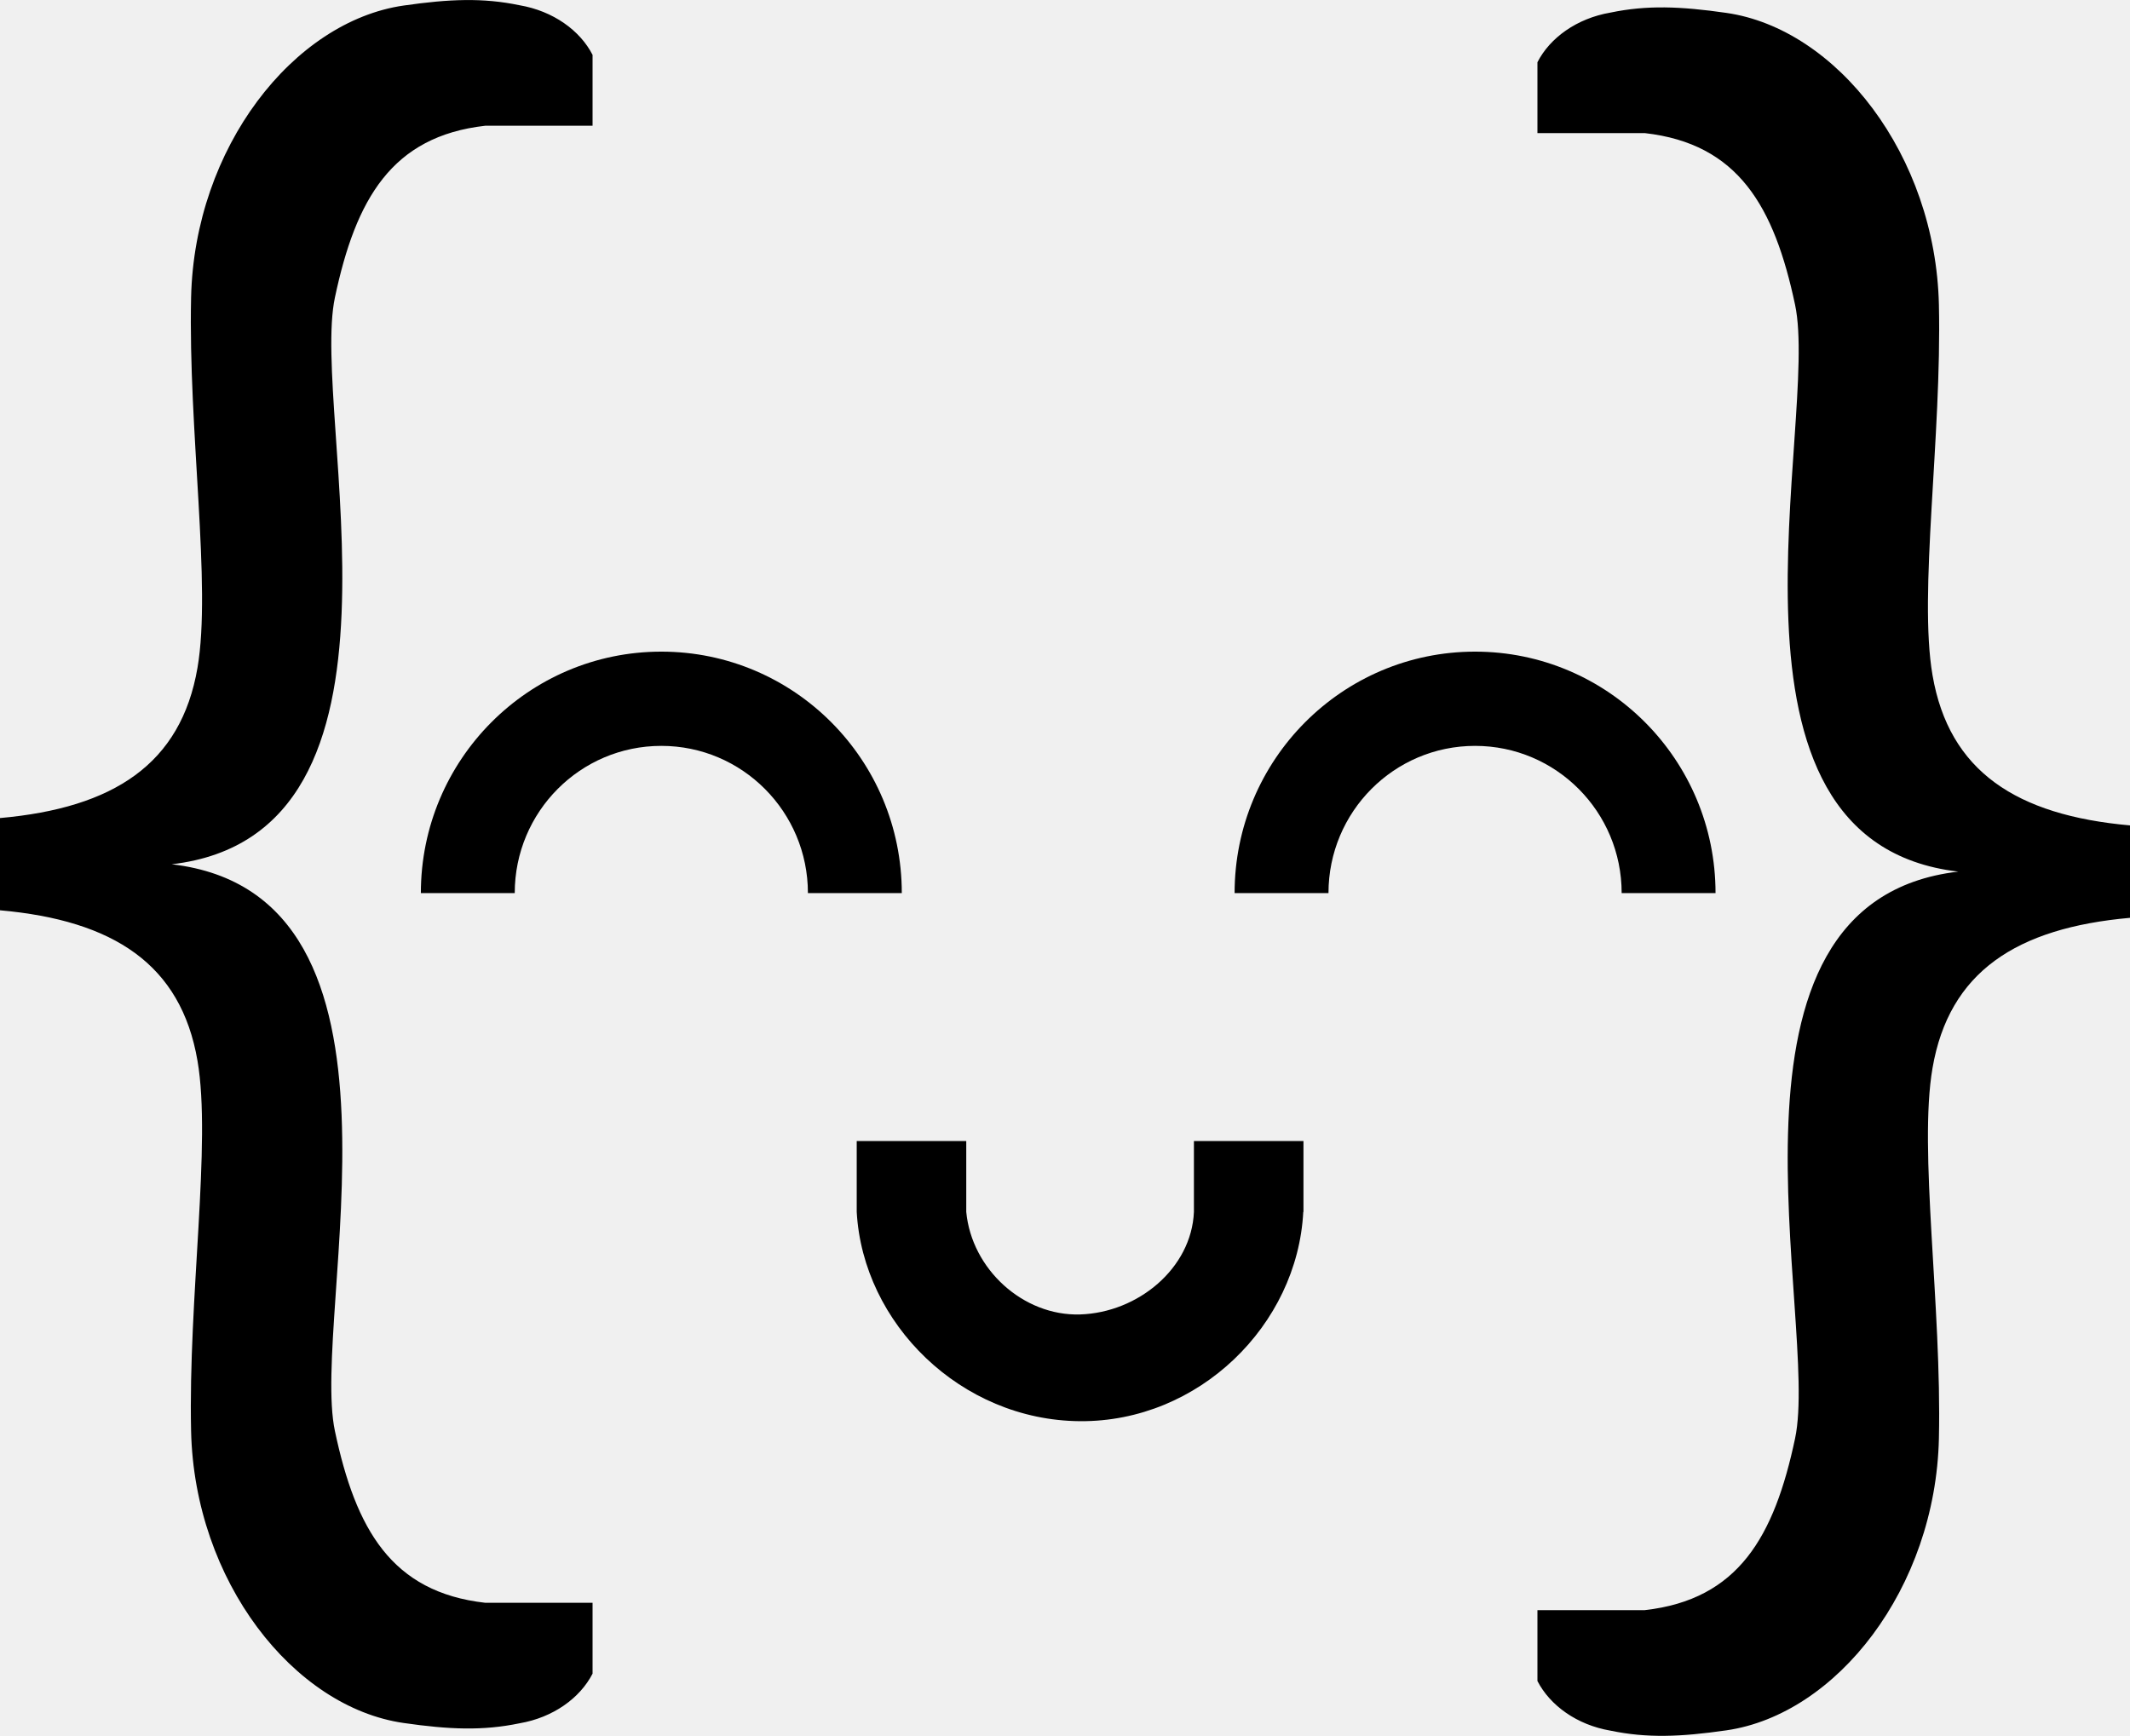
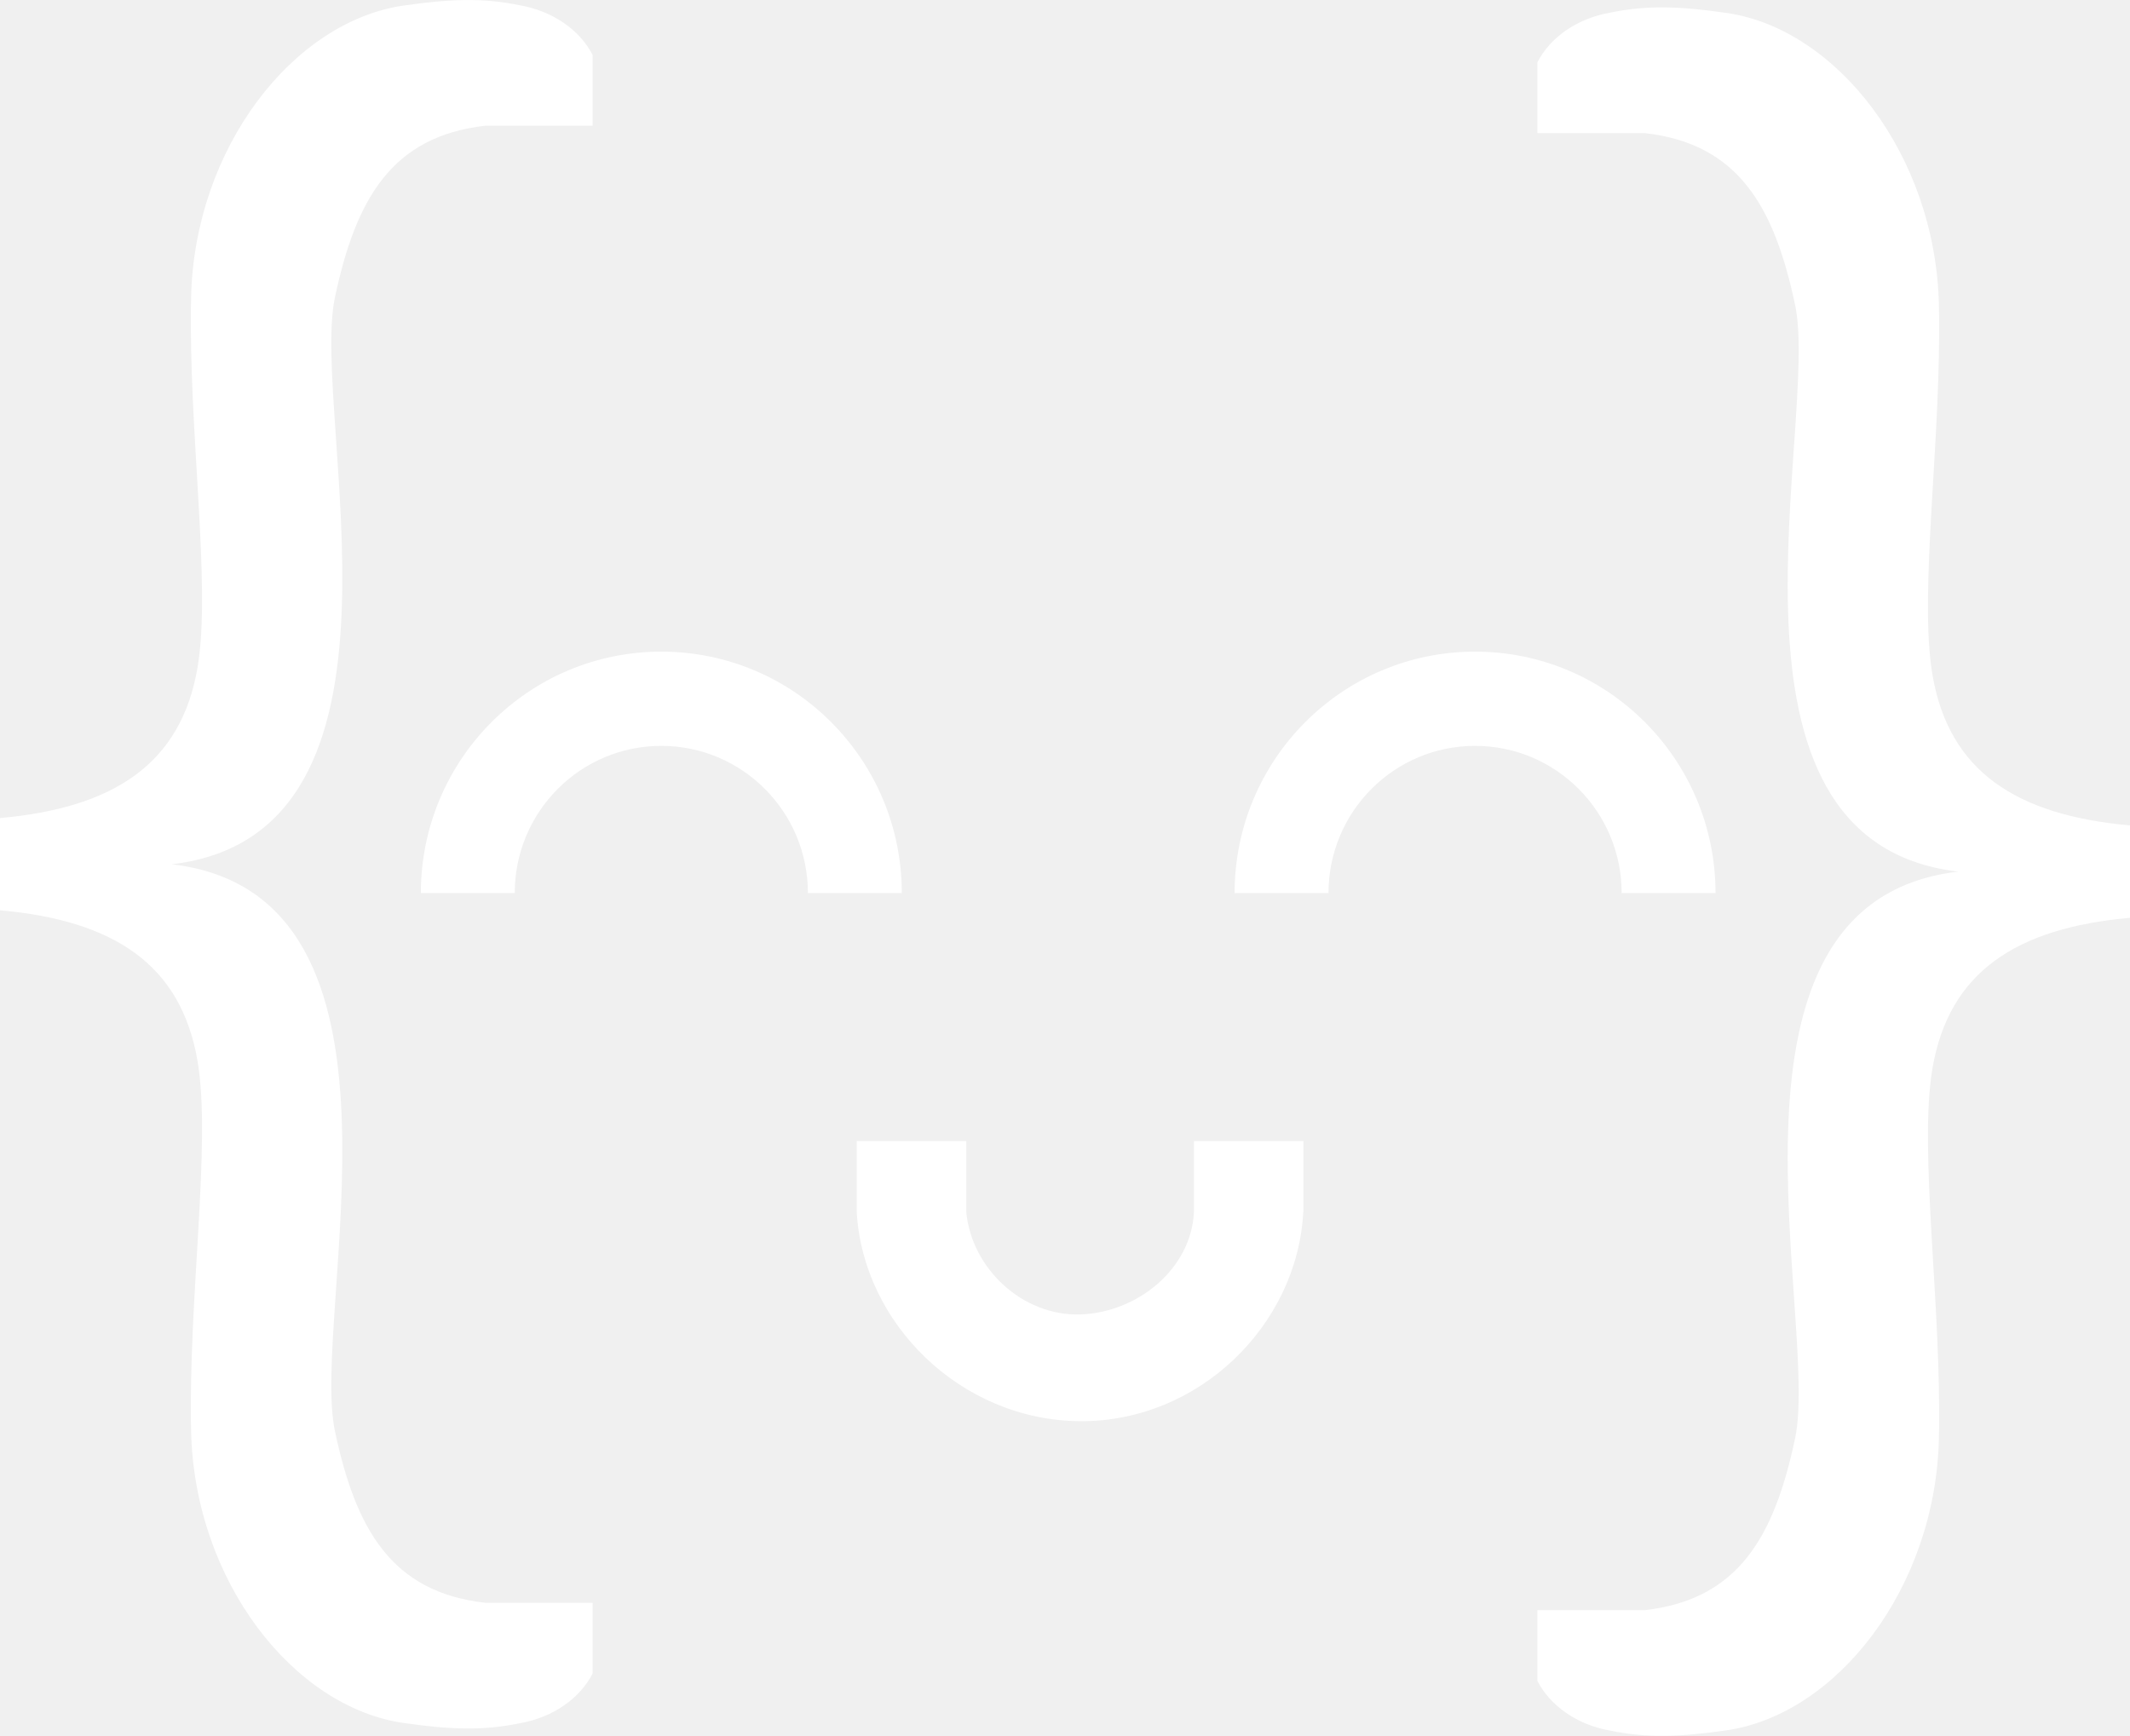
<svg xmlns="http://www.w3.org/2000/svg" version="1.1" id="Layer_1" x="0px" y="0px" viewBox="0 0 2230.4 1817.9" style="enable-background:new 0 0 2230.4 1817.9;" xml:space="preserve">
-   <path d="M0,905.1v-48.3c119-10.6,189.5-56.6,206.8-157.4c14.8-85.8-9.8-249.3-6.7-387.8c3.5-157,107.1-289.2,222.6-305.8  c48-6.9,83-8.3,121.4-0.3c35,6,63.3,26.3,76.4,52v74.2H508.1c-98,11.1-135.6,76.9-157.4,179.9c-26.1,123,101.7,561.8-170.9,593.6  c272.6,31.7,144.8,470.5,170.9,593.6c21.8,103,59.3,168.8,157.4,179.9h112.4v74.2c-13.2,25.7-41.4,46-76.4,52  c-38.4,8-73.4,6.6-121.4-0.3c-115.5-16.6-219.1-148.8-222.6-305.8c-3.1-138.5,21.5-302.1,6.7-387.8C189.5,1010,119,964,0,953.4  V905.1z M2230.4,912.8v-48.3c-119-10.6-189.5-56.6-206.8-157.4c-14.8-85.8,9.8-249.3,6.7-387.8c-3.5-157-107.1-289.2-222.6-305.8  c-48-6.9-83-8.3-121.4-0.3c-35,6-63.3,26.3-76.4,52v74.2h112.4c98,11.1,135.6,76.9,157.4,179.9c26.1,123-101.7,561.8,170.9,593.6  c-272.6,31.7-144.8,470.5-170.9,593.6c-21.8,103-59.3,168.8-157.4,179.9h-112.4v74.2c13.2,25.7,41.4,46,76.4,52  c38.4,8,73.4,6.6,121.4-0.3c115.5-16.6,219.1-148.8,222.6-305.8c3.1-138.5-21.5-302.1-6.7-387.8c17.3-100.8,87.8-146.8,206.8-157.4  V912.8z" />
-   <path d="M944.3,935.4c0-139.7-112.7-252.9-251.8-252.9S440.7,795.8,440.7,935.4H539c0-85.2,68.7-154.2,153.5-154.2  S846,850.3,846,935.4H944.3z M1796.4,935.4c0-139.7-112.7-252.9-251.8-252.9s-251.8,113.2-251.8,252.9h98.3  c0-85.2,68.7-154.2,153.5-154.2c84.8,0,153.5,69,153.5,154.2H1796.4z M1364.7,1269.3c-6.1,118.6-109.4,220.1-233.8,219.2  c-124.8-0.9-227.3-102.3-233.8-219.2v-74.2h114.7v74.2c5.7,60,59.6,109.2,119.2,107.4c60.5-1.9,116.7-48.2,119.2-107.4v-74.2h114.7  V1269.3z" />
+   <path d="M0,905.1v-48.3c119-10.6,189.5-56.6,206.8-157.4c14.8-85.8-9.8-249.3-6.7-387.8c3.5-157,107.1-289.2,222.6-305.8  c48-6.9,83-8.3,121.4-0.3c35,6,63.3,26.3,76.4,52v74.2H508.1c-98,11.1-135.6,76.9-157.4,179.9c-26.1,123,101.7,561.8-170.9,593.6  c272.6,31.7,144.8,470.5,170.9,593.6c21.8,103,59.3,168.8,157.4,179.9h112.4v74.2c-13.2,25.7-41.4,46-76.4,52  c-38.4,8-73.4,6.6-121.4-0.3c-115.5-16.6-219.1-148.8-222.6-305.8c-3.1-138.5,21.5-302.1,6.7-387.8C189.5,1010,119,964,0,953.4  V905.1z M2230.4,912.8v-48.3c-119-10.6-189.5-56.6-206.8-157.4c-14.8-85.8,9.8-249.3,6.7-387.8c-3.5-157-107.1-289.2-222.6-305.8  c-48-6.9-83-8.3-121.4-0.3c-35,6-63.3,26.3-76.4,52v74.2h112.4c98,11.1,135.6,76.9,157.4,179.9c26.1,123-101.7,561.8,170.9,593.6  c-272.6,31.7-144.8,470.5-170.9,593.6c-21.8,103-59.3,168.8-157.4,179.9h-112.4v74.2c13.2,25.7,41.4,46,76.4,52  c38.4,8,73.4,6.6,121.4-0.3c115.5-16.6,219.1-148.8,222.6-305.8c3.1-138.5-21.5-302.1-6.7-387.8c17.3-100.8,87.8-146.8,206.8-157.4  V912.8z" fill="#fff" />
+   <path d="M944.3,935.4c0-139.7-112.7-252.9-251.8-252.9S440.7,795.8,440.7,935.4H539c0-85.2,68.7-154.2,153.5-154.2  S846,850.3,846,935.4H944.3z M1796.4,935.4c0-139.7-112.7-252.9-251.8-252.9s-251.8,113.2-251.8,252.9h98.3  c0-85.2,68.7-154.2,153.5-154.2c84.8,0,153.5,69,153.5,154.2H1796.4z M1364.7,1269.3c-6.1,118.6-109.4,220.1-233.8,219.2  c-124.8-0.9-227.3-102.3-233.8-219.2v-74.2h114.7v74.2c5.7,60,59.6,109.2,119.2,107.4c60.5-1.9,116.7-48.2,119.2-107.4v-74.2h114.7  V1269.3z" fill="#fff" />
</svg>
